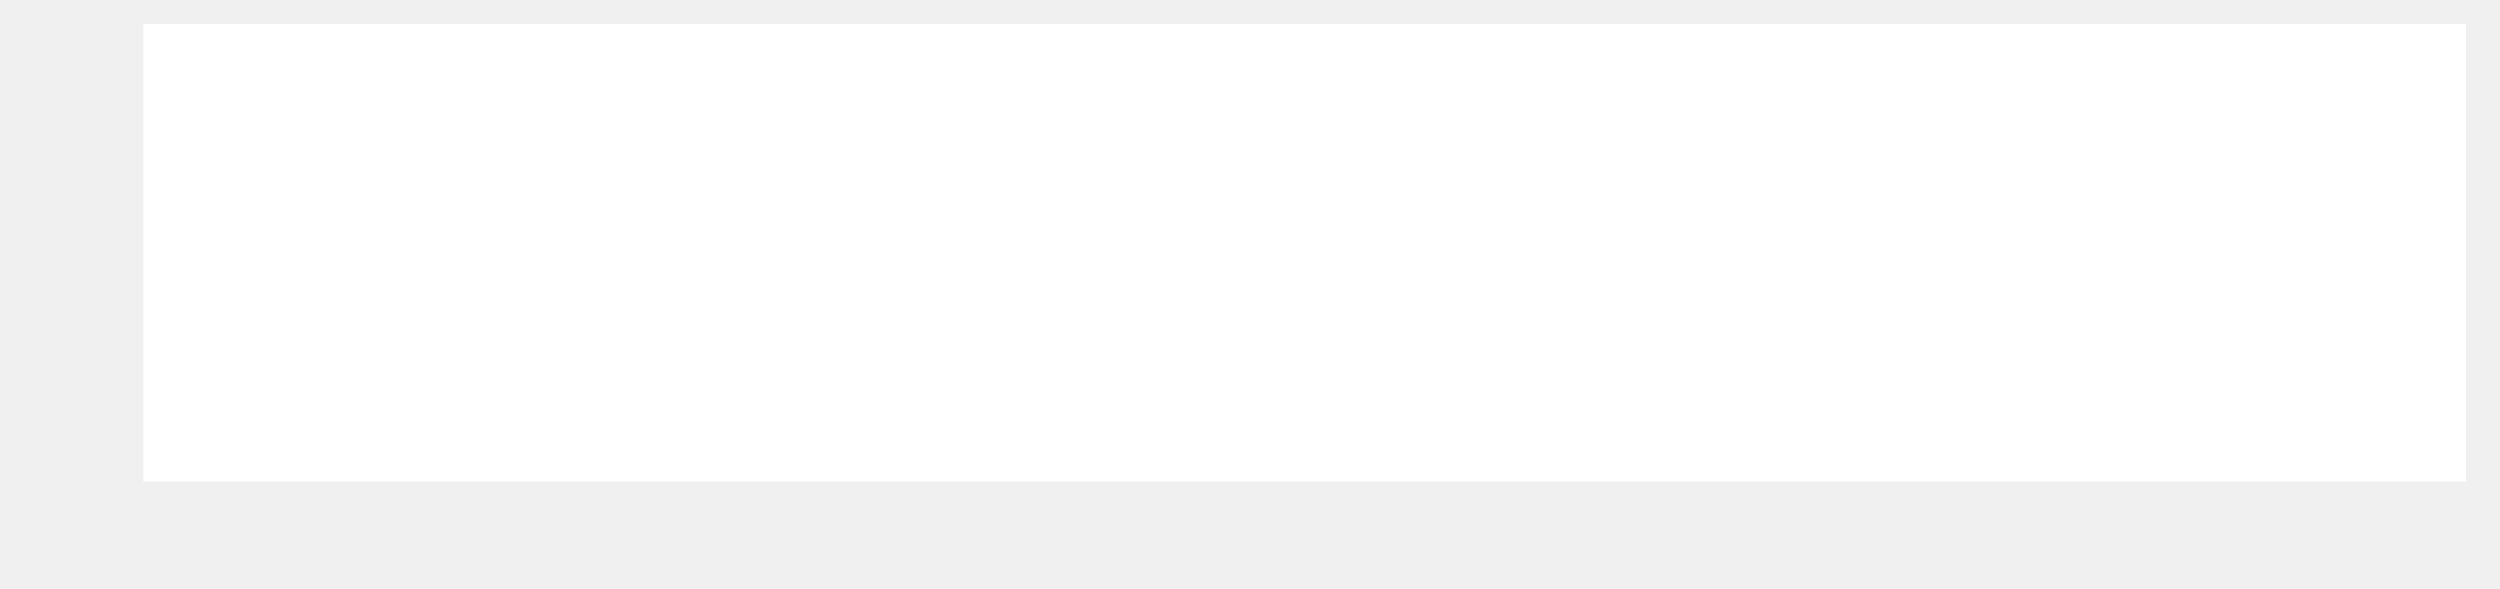
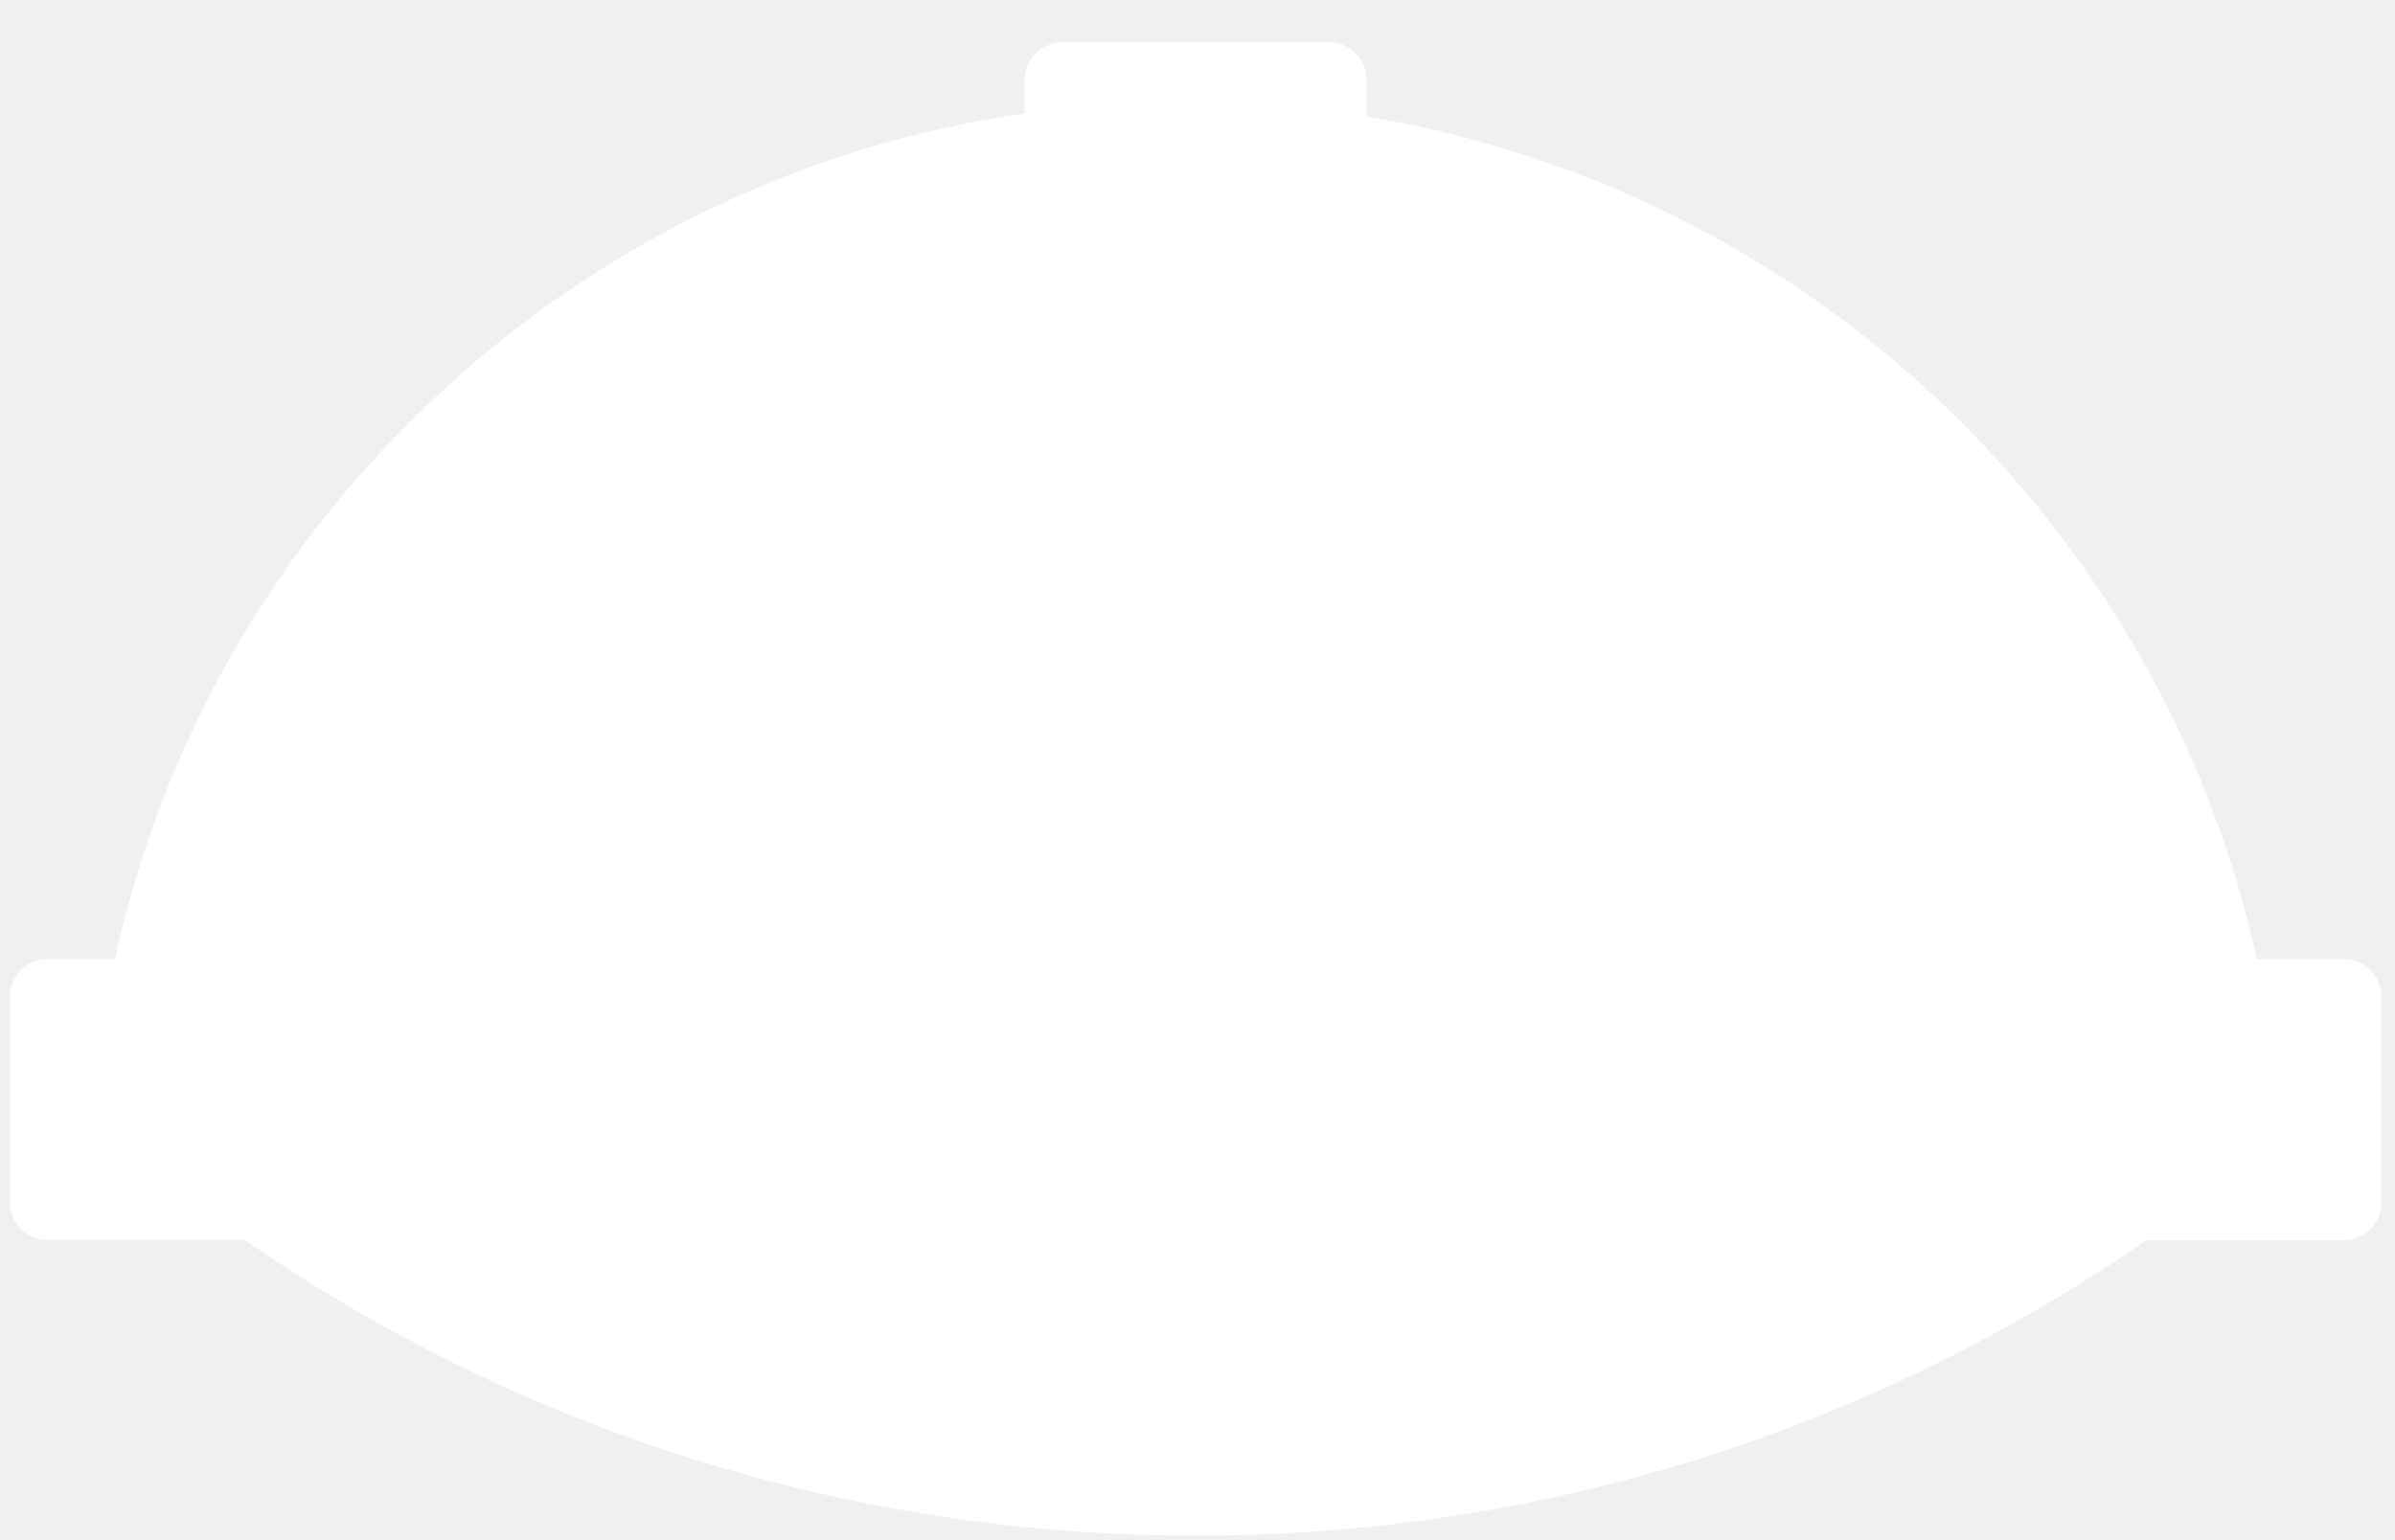
- <svg xmlns="http://www.w3.org/2000/svg" version="1.1" width="17px" height="4px">
-   <g transform="matrix(1 0 0 1 -2050 -538 )">
-     <path d="M 0.975 3.275  L 0.975 0.163  L 16.769 0.163  L 16.769 3.275  L 0.975 3.275  Z " fill-rule="nonzero" fill="#ffffff" stroke="none" transform="matrix(1 0 0 1 2050 538 )" />
+ <svg xmlns="http://www.w3.org/2000/svg" version="1.1" width="56px" height="36px">
+   <g transform="matrix(1 0 0 1 -2049 -514 )">
+     <path d="M 55.675 23.3  C 55.675 22.819  55.288 22.431  54.806 22.431  L 52.769 22.431  C 50.538 12.287  42.237 4.425  31.95 2.725  L 31.95 1.856  C 31.95 1.381  31.562 0.994  31.081 0.994  L 24.831 0.994  C 24.35 0.994  23.962 1.381  23.962 1.856  L 23.962 2.65  C 18.806 3.4  14.075 5.675  10.238 9.238  C 6.4 12.812  3.794 17.363  2.688 22.431  L 1.106 22.431  C 0.625 22.431  0.237 22.819  0.237 23.294  L 0.237 28.137  C 0.237 28.613  0.625 29  1.106 29  L 5.731 29  C 5.756 29.019  5.781 29.044  5.812 29.062  C 5.994 29.188  6.175 29.312  6.356 29.431  C 12.762 33.675  20.231 35.919  27.956 35.919  C 35.725 35.919  43.231 33.65  49.663 29.363  C 49.825 29.25  49.994 29.144  50.156 29.031  C 50.169 29.025  50.175 29.012  50.188 29.006  L 54.806 29.006  C 55.288 29.006  55.675 28.619  55.675 28.144  L 55.675 23.3  Z " fill-rule="nonzero" fill="#ffffff" stroke="none" transform="matrix(1 0 0 1 2049 514 )" />
  </g>
</svg>
